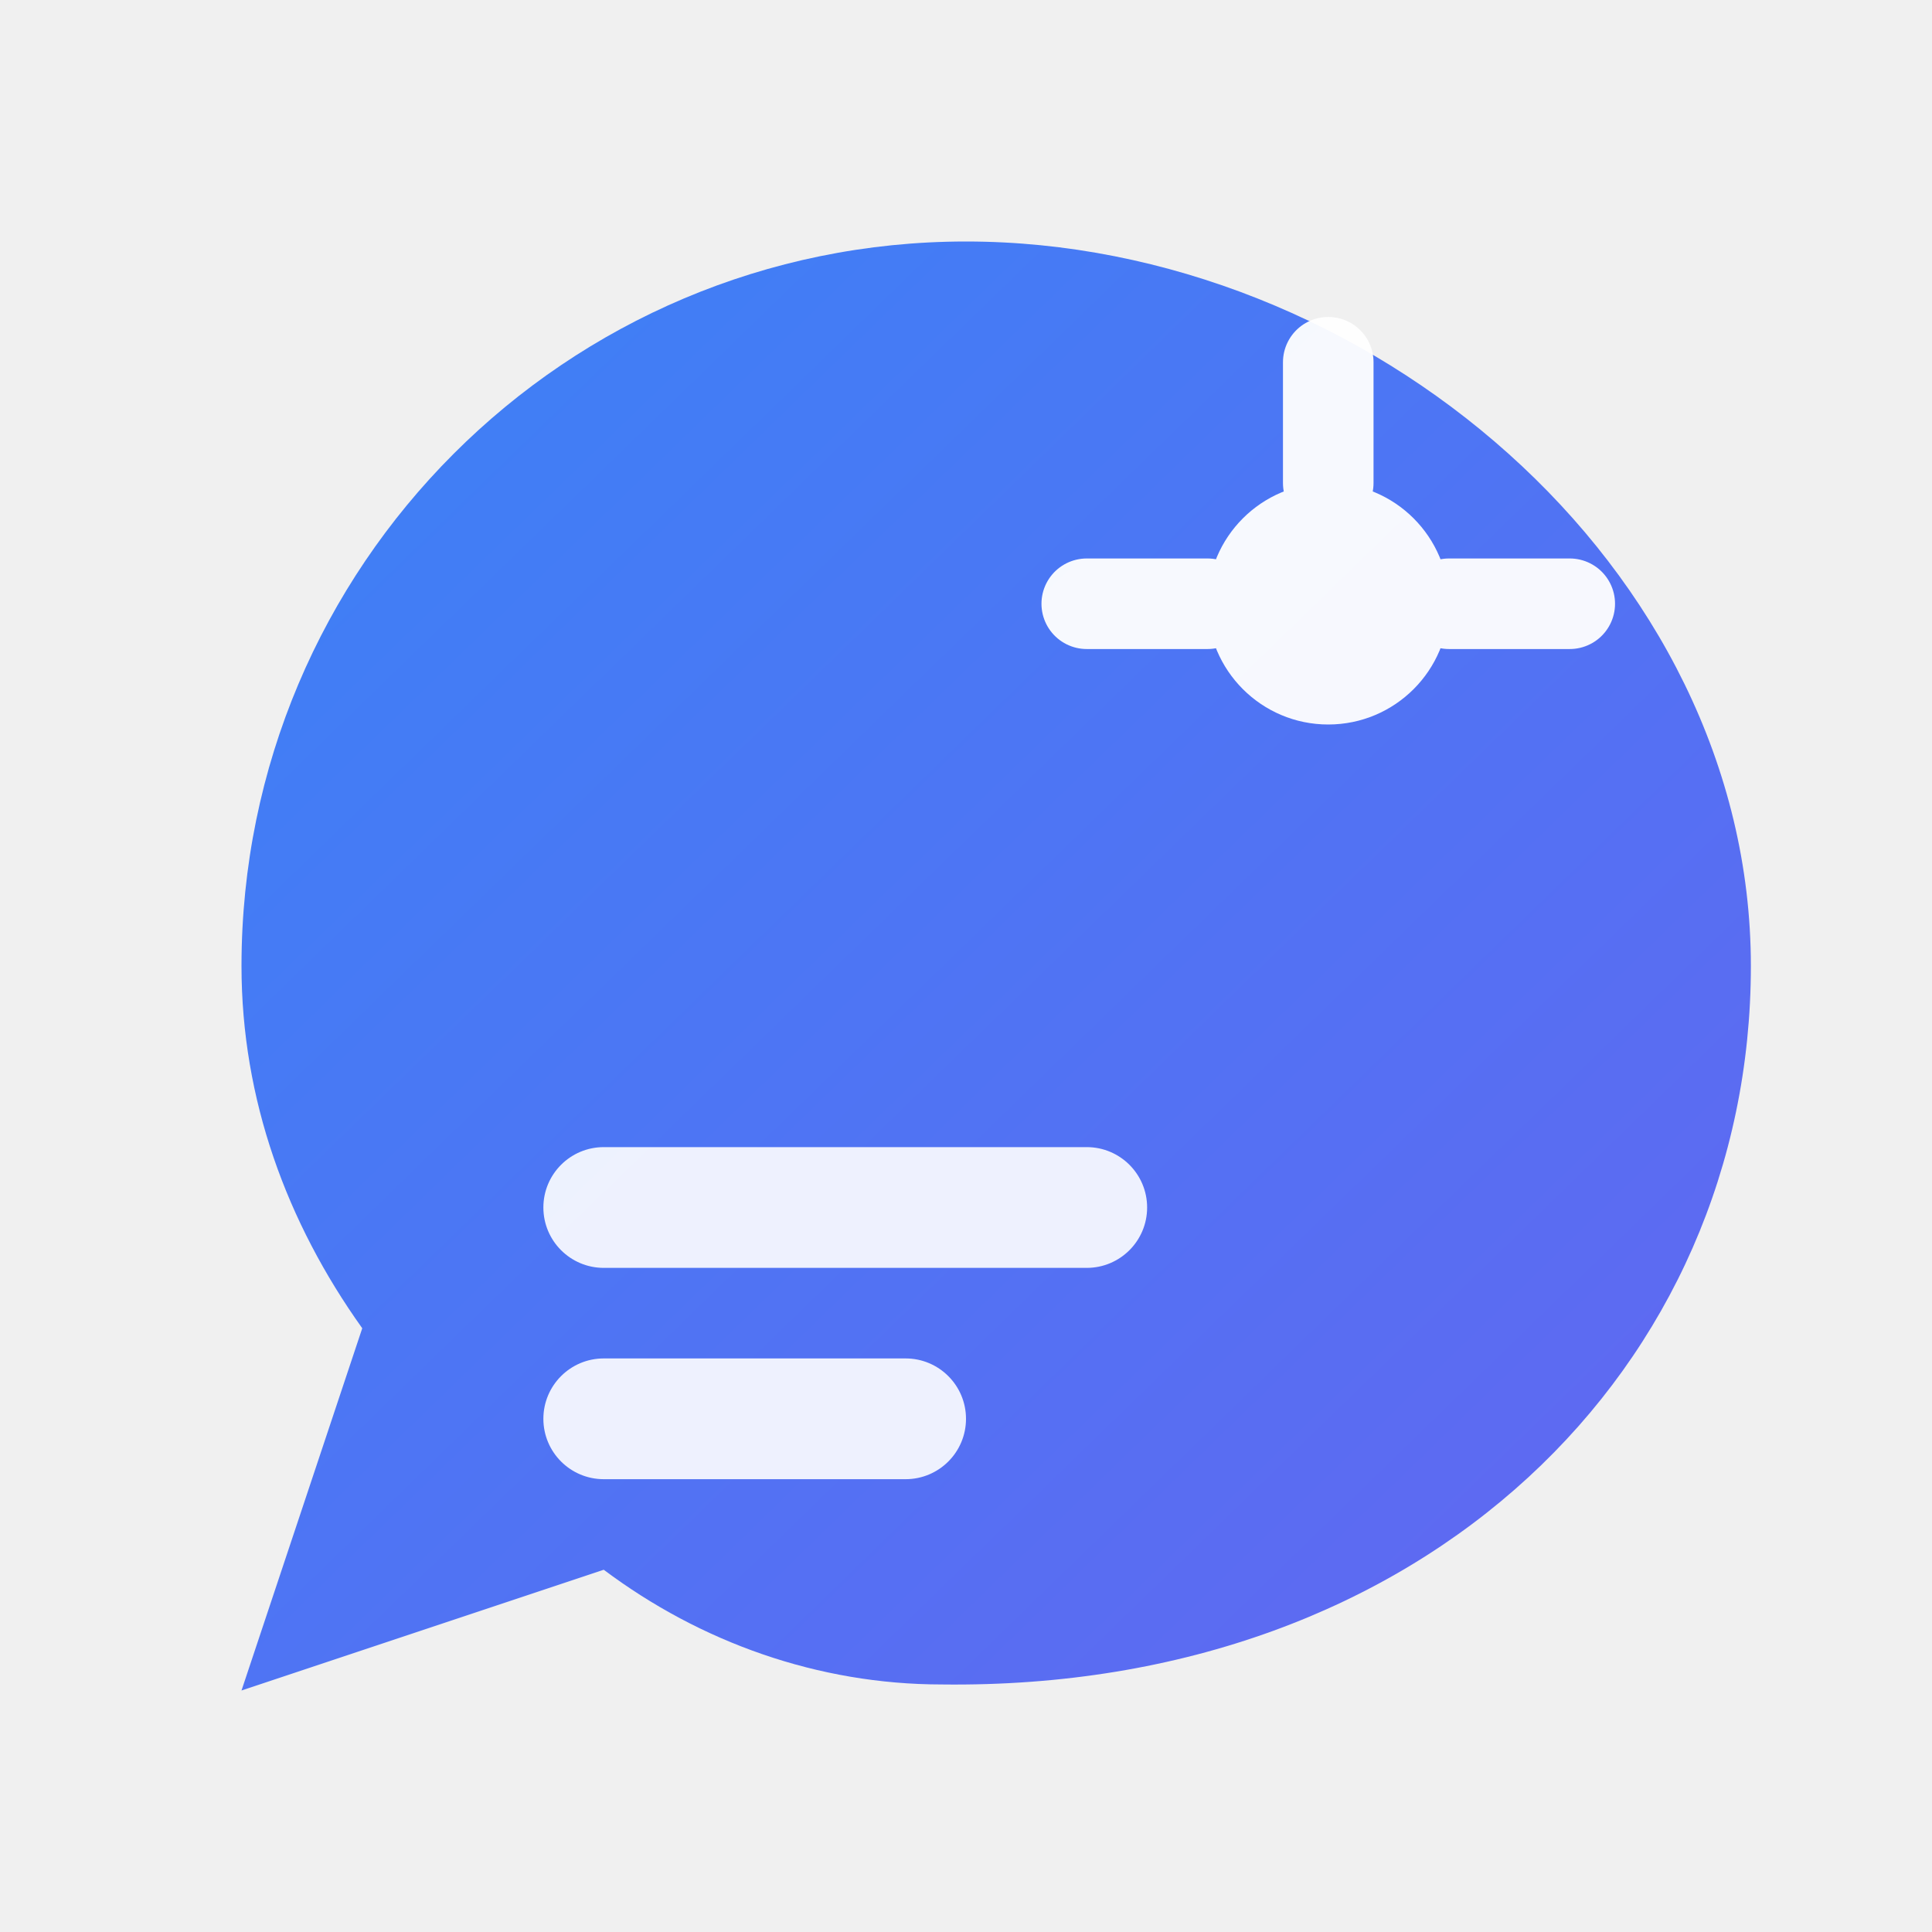
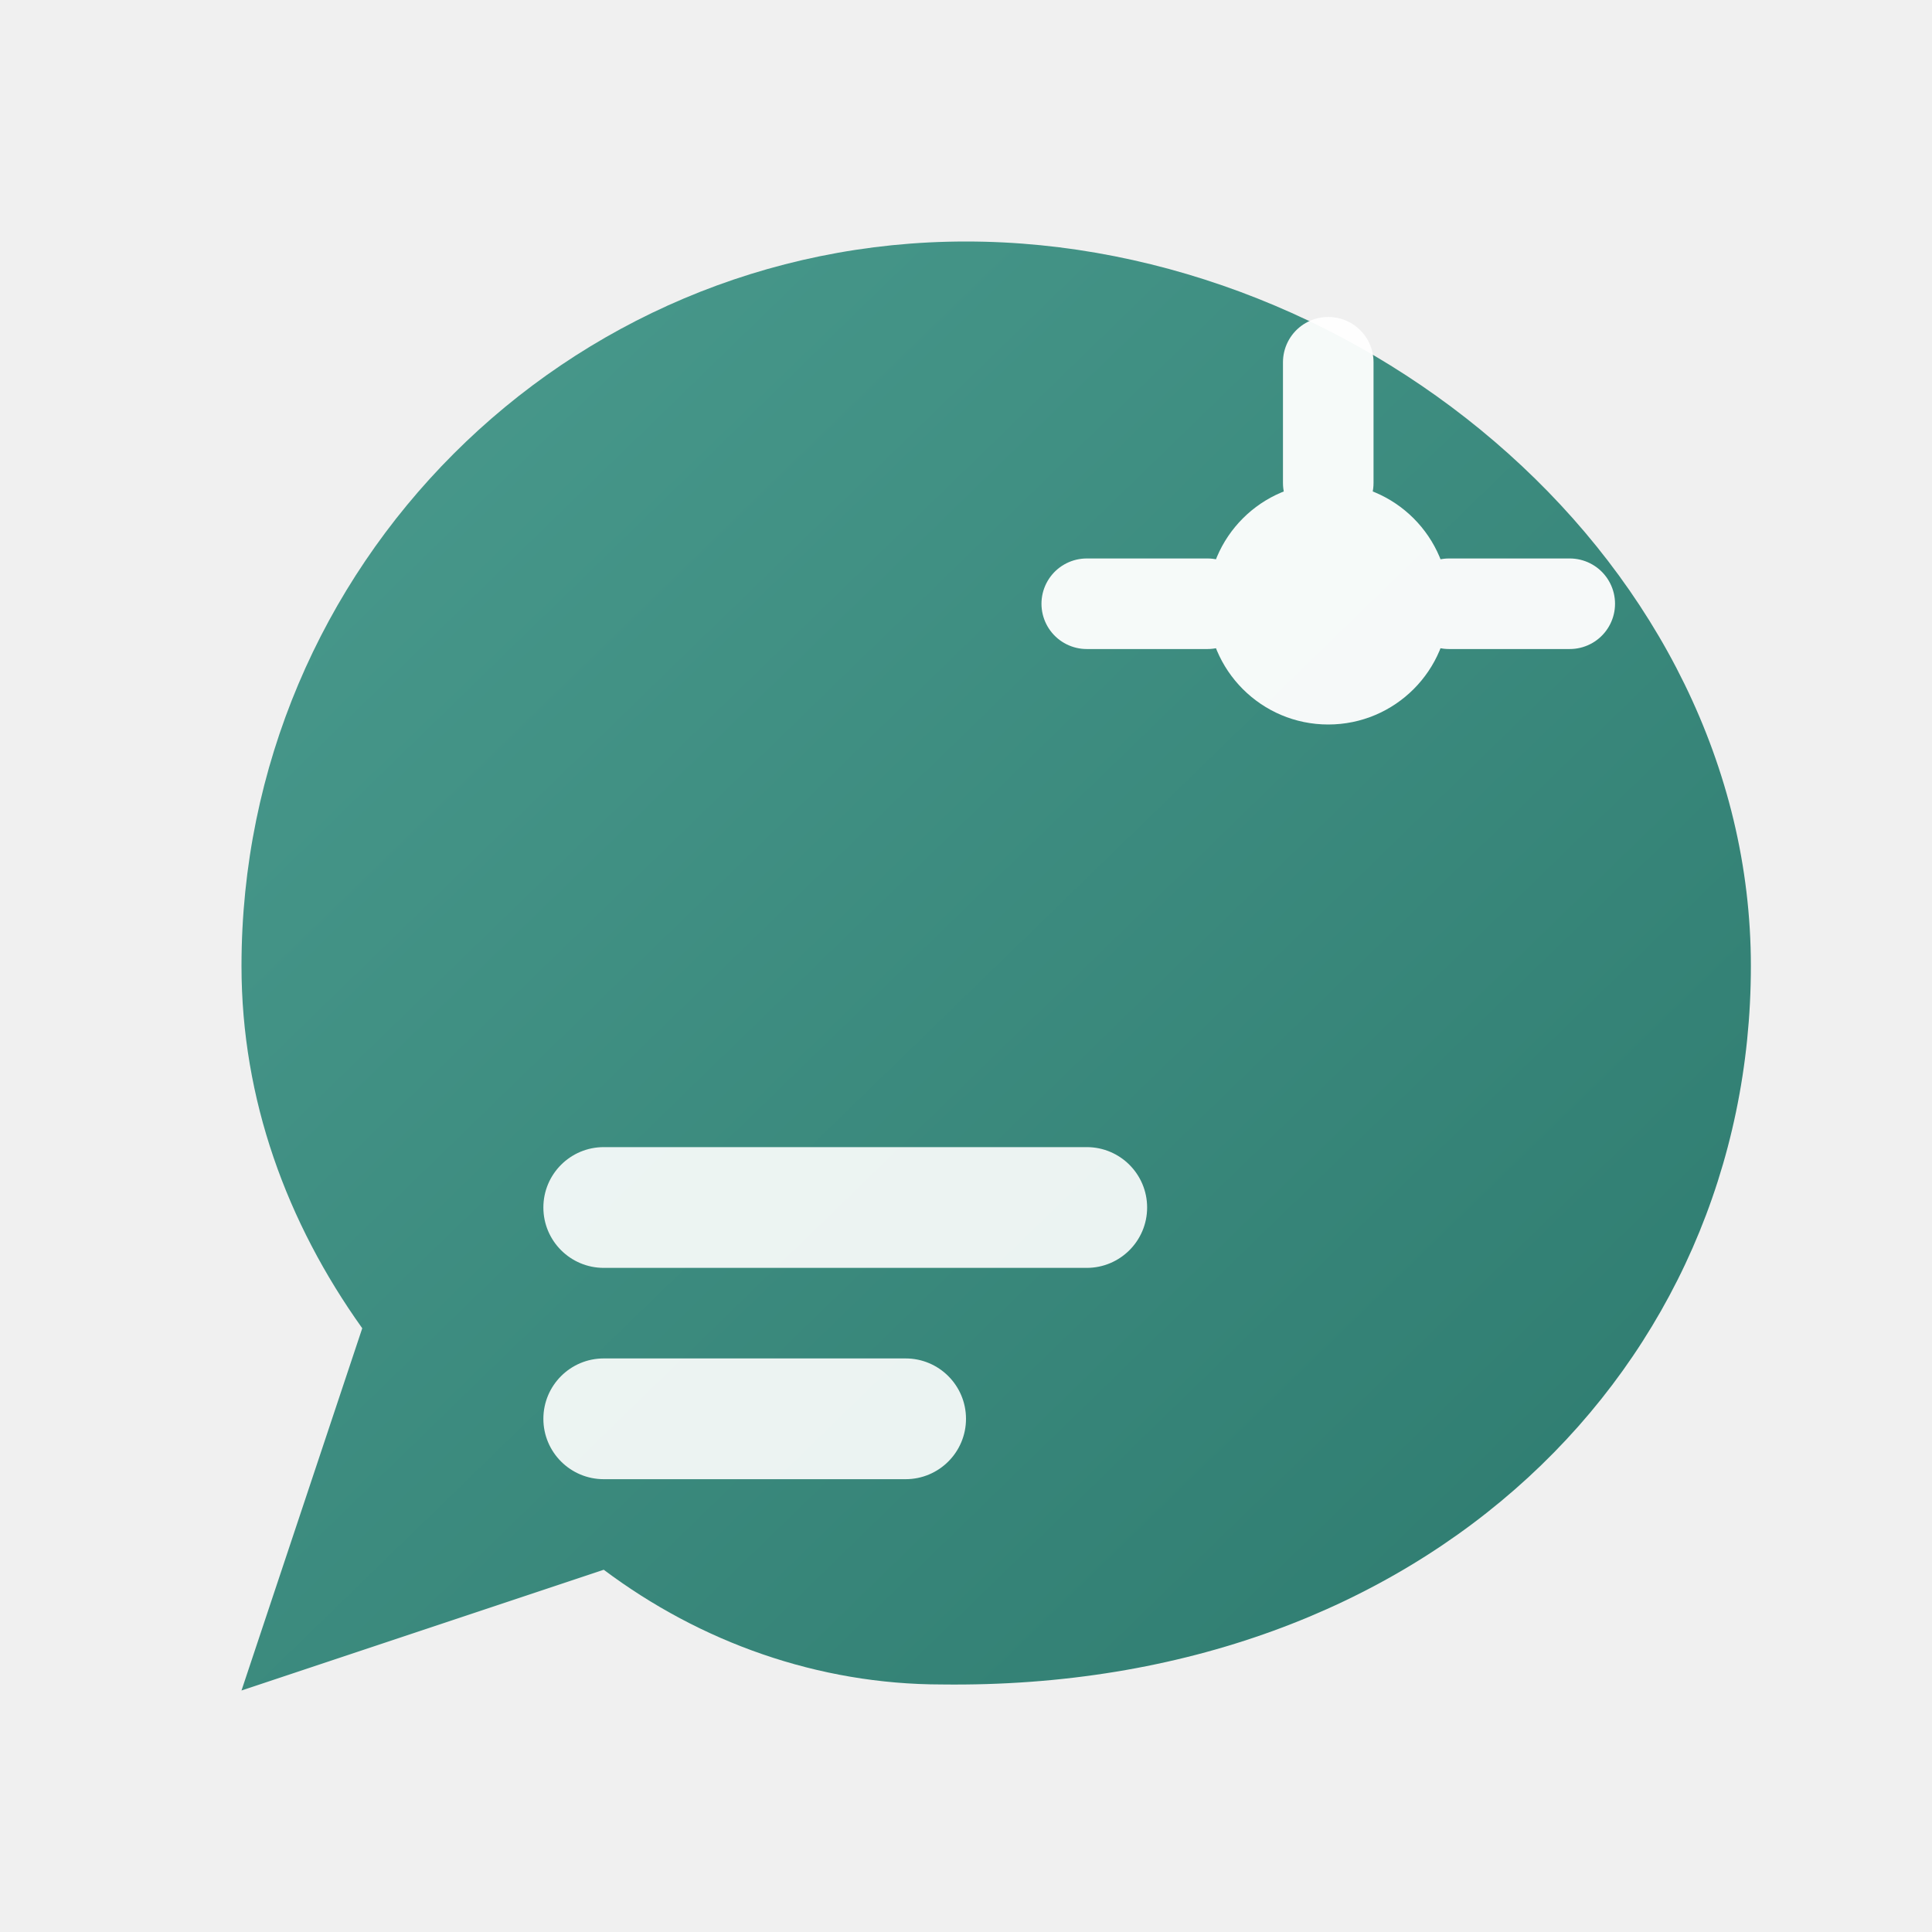
<svg xmlns="http://www.w3.org/2000/svg" viewBox="0 0 32 32" width="32" height="32">
  <defs>
-     <linearGradient id="blueGrad" x1="0%" y1="0%" x2="100%" y2="100%">
-       <stop offset="0%" style="stop-color:#3B82F6" />
-       <stop offset="100%" style="stop-color:#6366F1" />
+     <linearGradient id="tealGrad" x1="0%" y1="0%" x2="100%" y2="100%">
+       <stop offset="0%" style="stop-color:#4A9B8E" />
+       <stop offset="100%" style="stop-color:#2D7A6E" />
    </linearGradient>
  </defs>
-   <path d="M16 4C9.373 4 4 9.373 4 16c0 2.209.75 4.25 2 6L4 28l6-2c1.6 1.2 3.55 1.9 5.6 1.9C23.627 28 29 22.627 29 16S22.627 4 16 4z" fill="url(#blueGrad)" />
+   <path d="M16 4C9.373 4 4 9.373 4 16c0 2.209.75 4.25 2 6L4 28l6-2c1.6 1.2 3.55 1.9 5.6 1.9C23.627 28 29 22.627 29 16S22.627 4 16 4z" fill="url(#tealGrad)" />
  <g fill="white" opacity="0.95">
    <circle cx="22" cy="10" r="2" />
    <line x1="20" y1="10" x2="18" y2="10" stroke="white" stroke-width="1.5" stroke-linecap="round" />
    <line x1="24" y1="10" x2="26" y2="10" stroke="white" stroke-width="1.5" stroke-linecap="round" />
    <line x1="22" y1="8" x2="22" y2="6" stroke="white" stroke-width="1.5" stroke-linecap="round" />
  </g>
  <rect x="9" y="19" width="10" height="2" rx="1" fill="white" opacity="0.9" />
  <rect x="9" y="22.5" width="7" height="2" rx="1" fill="white" opacity="0.9" />
</svg>
